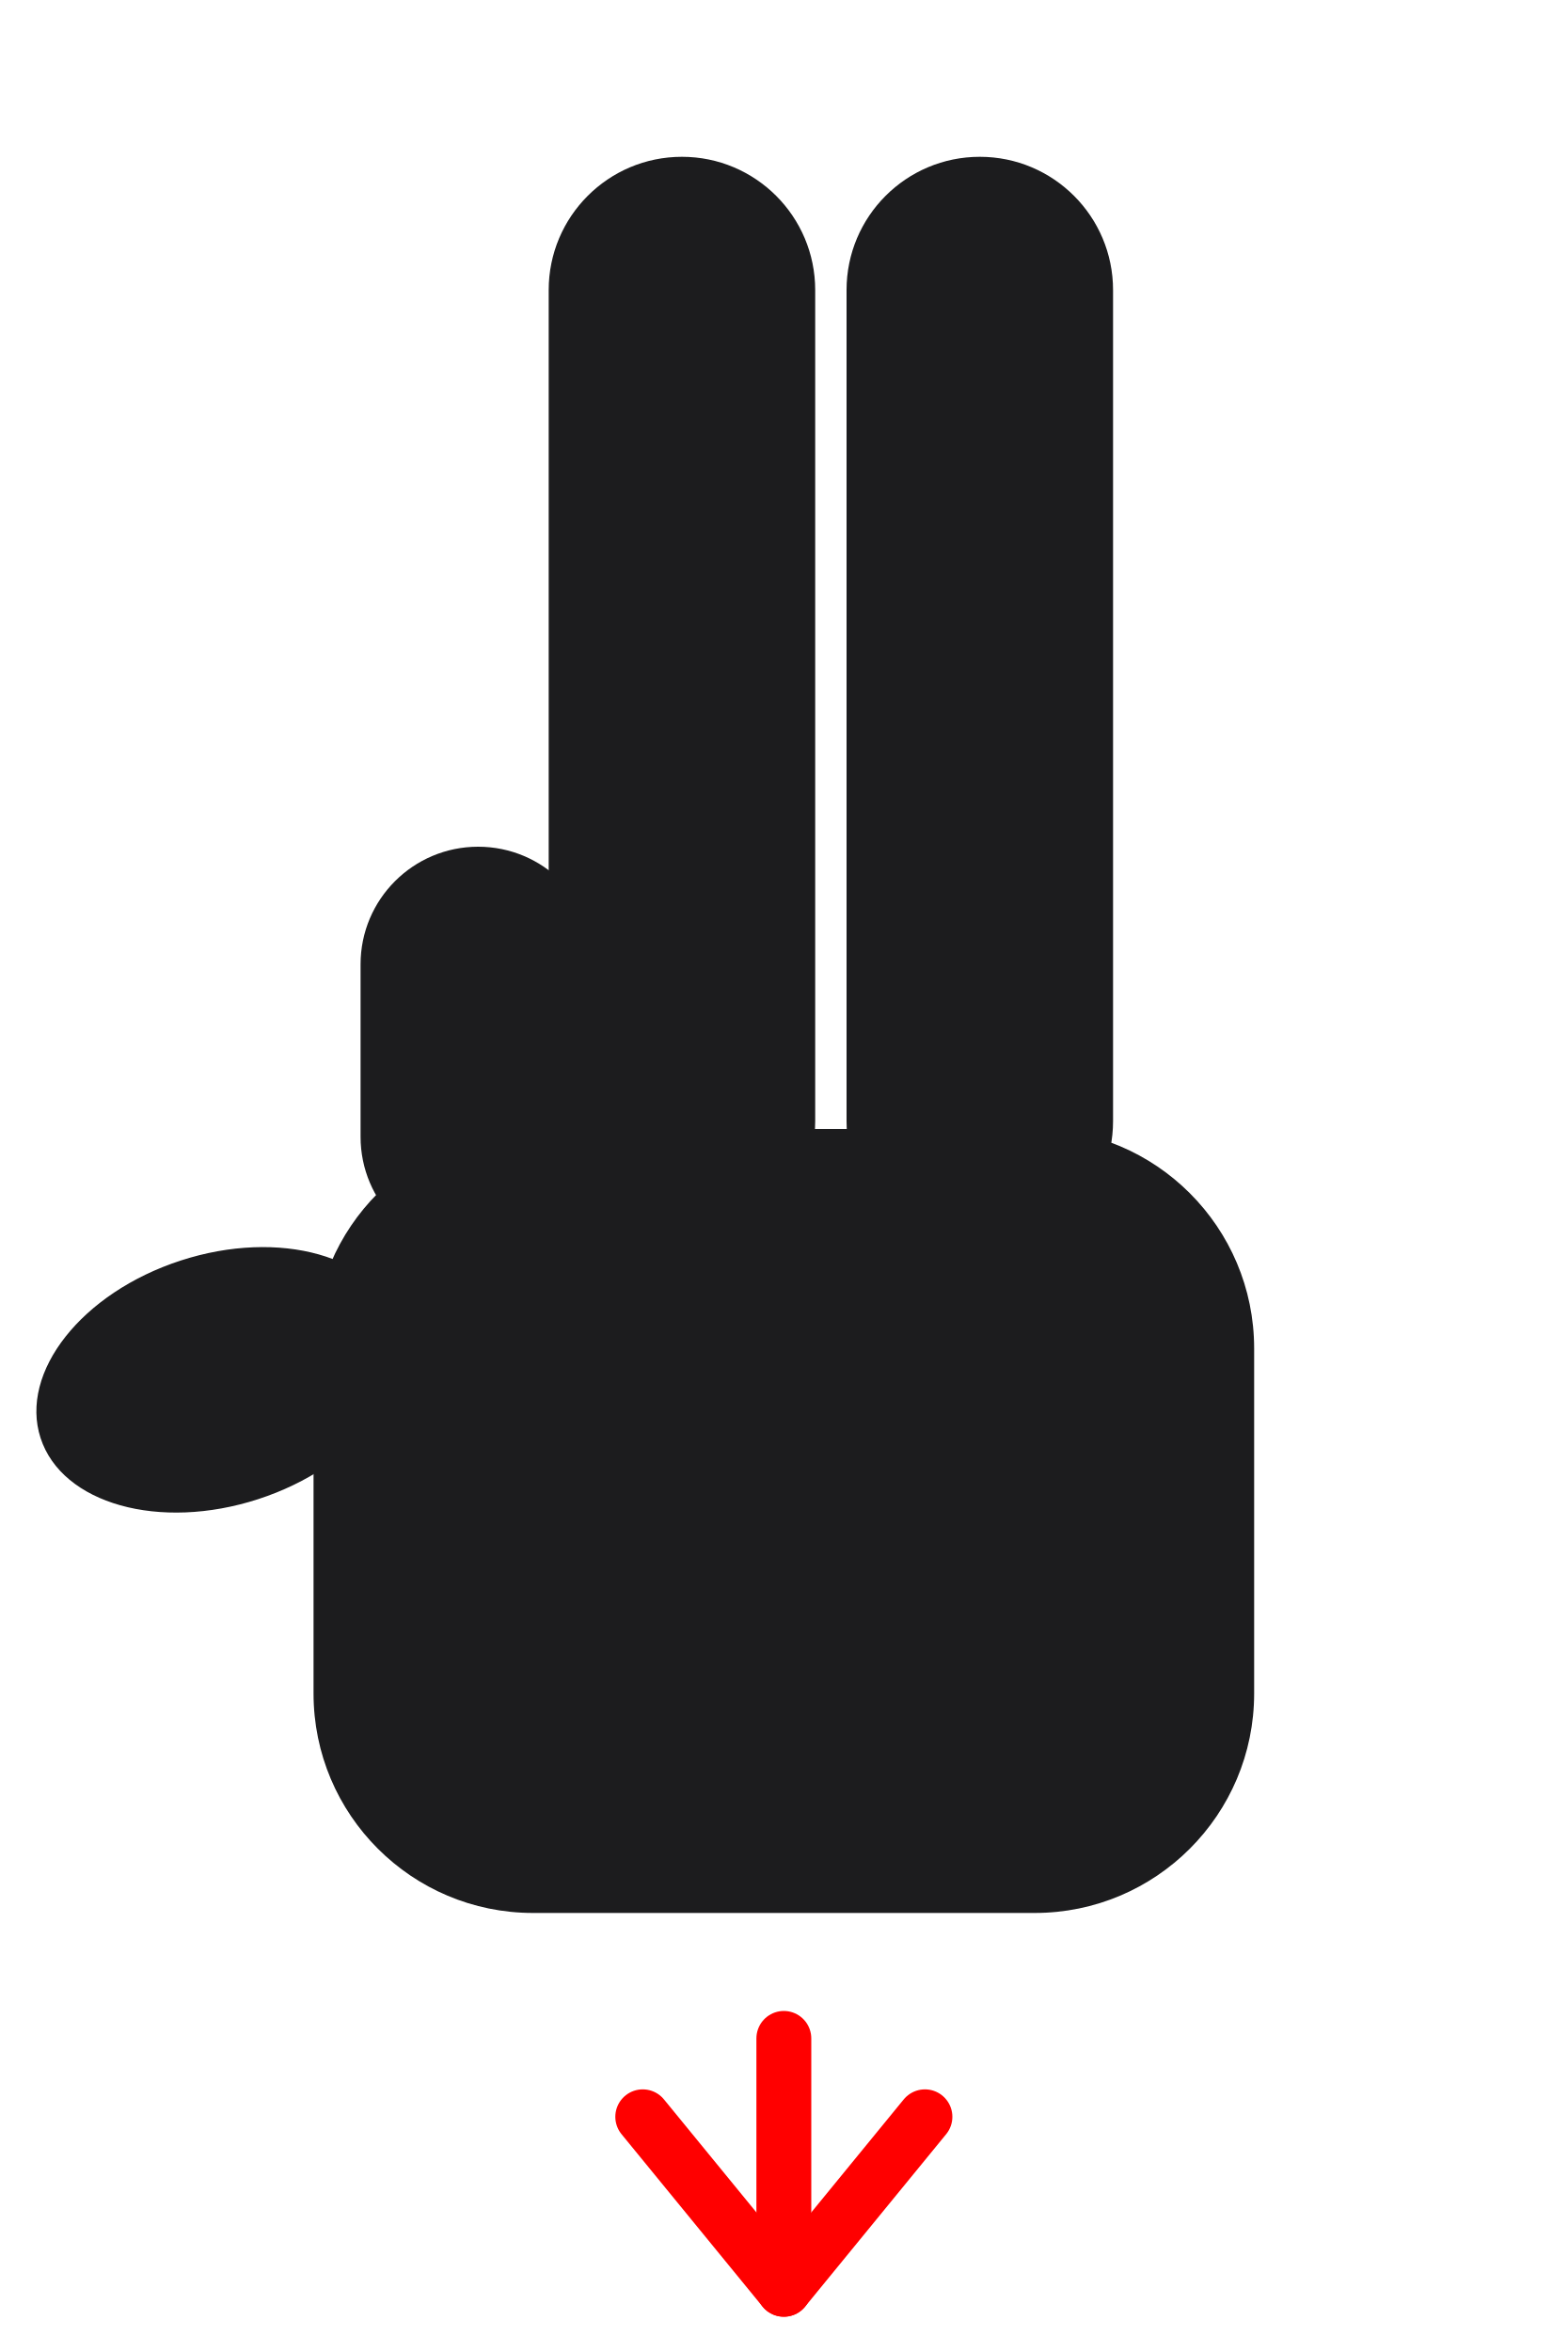
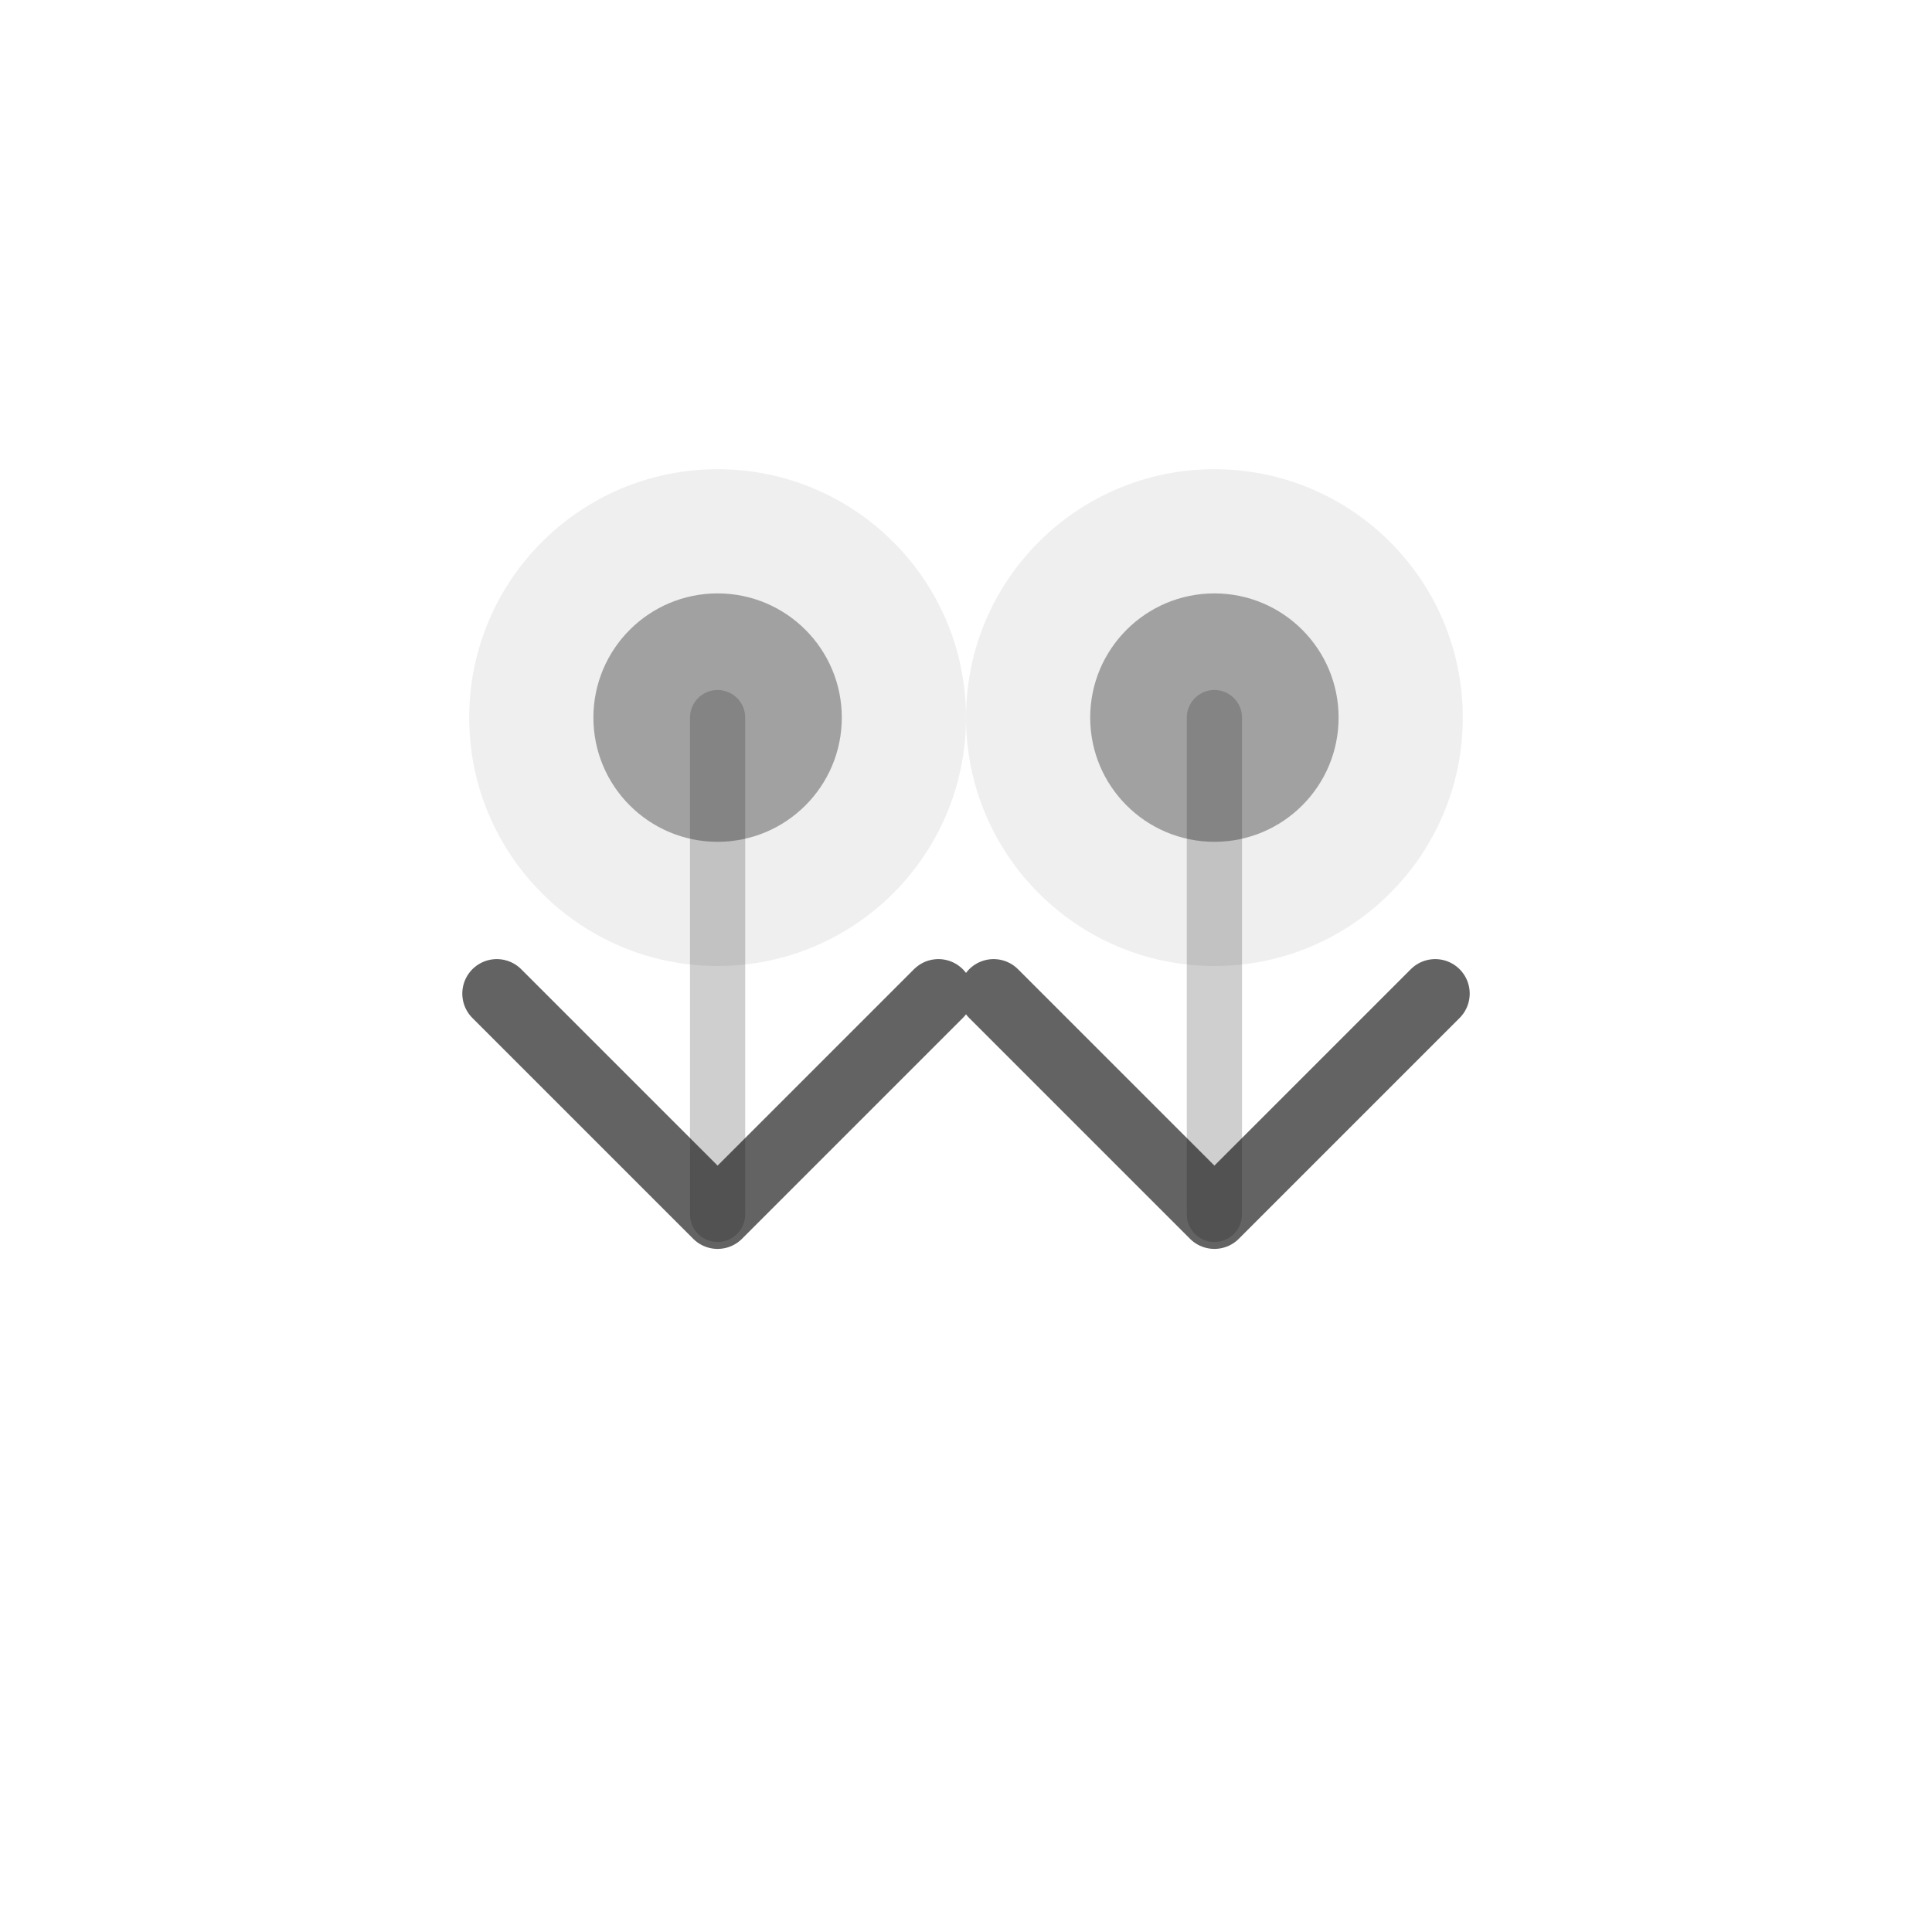
- <svg xmlns="http://www.w3.org/2000/svg" viewBox="0 0 100 150">
-   <rect x="35" y="10" width="17" height="70" rx="8.5" fill="#1C1C1E" />
-   <rect x="54" y="10" width="17" height="70" rx="8.5" fill="#1C1C1E" />
-   <rect x="23" y="54" width="15" height="26" rx="7.5" fill="#1C1C1E" />
-   <rect x="20" y="72" width="60" height="50" rx="14" fill="#1C1C1E" />
-   <ellipse cx="14" cy="88" rx="12" ry="8" fill="#1C1C1E" transform="rotate(-18 14 88)" />
-   <line x1="50" y1="130" x2="50" y2="146" stroke="#FF0000" stroke-width="3.5" stroke-linecap="round" />
-   <polyline points="41,135 50,146 59,135" fill="none" stroke="#FF0000" stroke-width="3.5" stroke-linecap="round" stroke-linejoin="round" />
+ <svg xmlns="http://www.w3.org/2000/svg" viewBox="0 0 70 70" fill="none">
+   <circle cx="26" cy="26" r="9" fill="#0f0f0f" opacity="0.07" />
+   <circle cx="44" cy="26" r="9" fill="#0f0f0f" opacity="0.07" />
+   <circle cx="26" cy="26" r="4.5" fill="#0f0f0f" opacity="0.35" />
+   <circle cx="44" cy="26" r="4.5" fill="#0f0f0f" opacity="0.35" />
+   <path d="M26 26 L26 44 M44 26 L44 44" stroke="#0f0f0f" stroke-width="2" stroke-linecap="round" opacity="0.2" />
+   <path d="M18 36 L26 44 L34 36 M36 36 L44 44 L52 36" stroke="#0f0f0f" stroke-width="2.5" stroke-linecap="round" stroke-linejoin="round" opacity="0.65" />
</svg>
